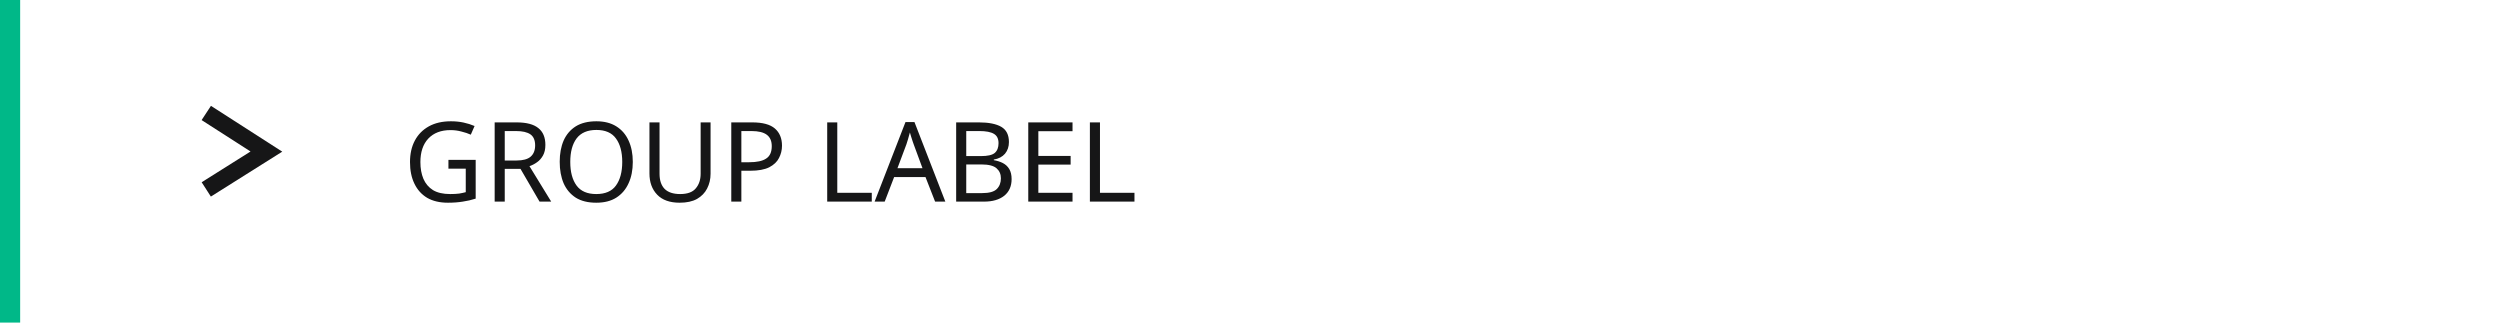
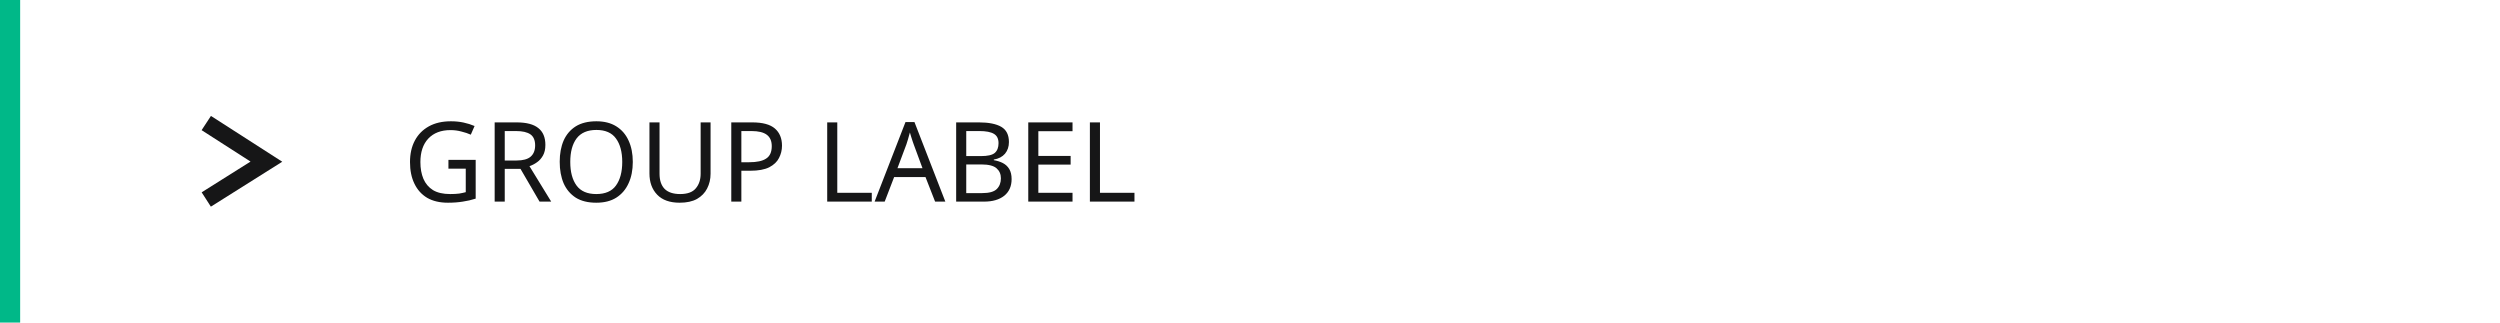
<svg xmlns="http://www.w3.org/2000/svg" id="Nav_Tree_Group_Selected_32" width="248" height="32" viewBox="0 0 248 32">
  <defs>
    <clipPath id="clip-path">
      <rect y="2" width="160" height="16" fill="none" />
    </clipPath>
  </defs>
  <g id="Background">
    <rect id="Background-2" data-name="Background" width="248" height="32" fill="#00b888" opacity="0" />
-     <rect id="Rollover" width="248" height="32" fill="#00b888" opacity="0" />
+     <rect id="Rollover" width="248" height="32" fill="#009b65" opacity="0" />
    <rect id="SelectionRectangle" width="2" height="32" fill="#00b888" />
-     <rect id="Selected" width="248" height="2" transform="translate(0 15)" fill="#00b888" opacity="0" />
+     <rect id="Selected" width="248" height="2" transform="translate(0 15)" fill="#009b65" opacity="0" />
  </g>
-   <g id="Error_Group" data-name="Error Group" transform="translate(-8 7)">
+   <g id="Error_Group" data-name="Error Group" transform="translate(-8 8)">
    <rect id="IconLocation" width="16" height="16" transform="translate(224)" fill="#3cb4e7" opacity="0" />
  </g>
-   <g id="Icon" transform="translate(16 7)">
+   <g id="Expander" transform="translate(16 8)">
    <rect id="IconLocation-2" data-name="IconLocation" width="16" height="16" fill="#c1e0ff" opacity="0" />
    <path id="Controls_Arrow_Expander_Down_16x16" d="M3.5,4.918l1.421-.913L7.972,8.853,11.088,4l1.412.926L7.956,12Z" transform="translate(0 16) rotate(-90)" fill="#161617" />
  </g>
  <g id="Scroll_Group_39" data-name="Scroll Group 39" transform="translate(40 6)" clip-path="url(#clip-path)" style="isolation: isolate">
    <text id="Group_label" data-name="Group label" transform="translate(0 14)" fill="#161617" font-size="11" font-family="SpaceMono-Regular, Space Mono">
      <tspan x="0" y="0">GROUP LABEL</tspan>
    </text>
  </g>
</svg>
